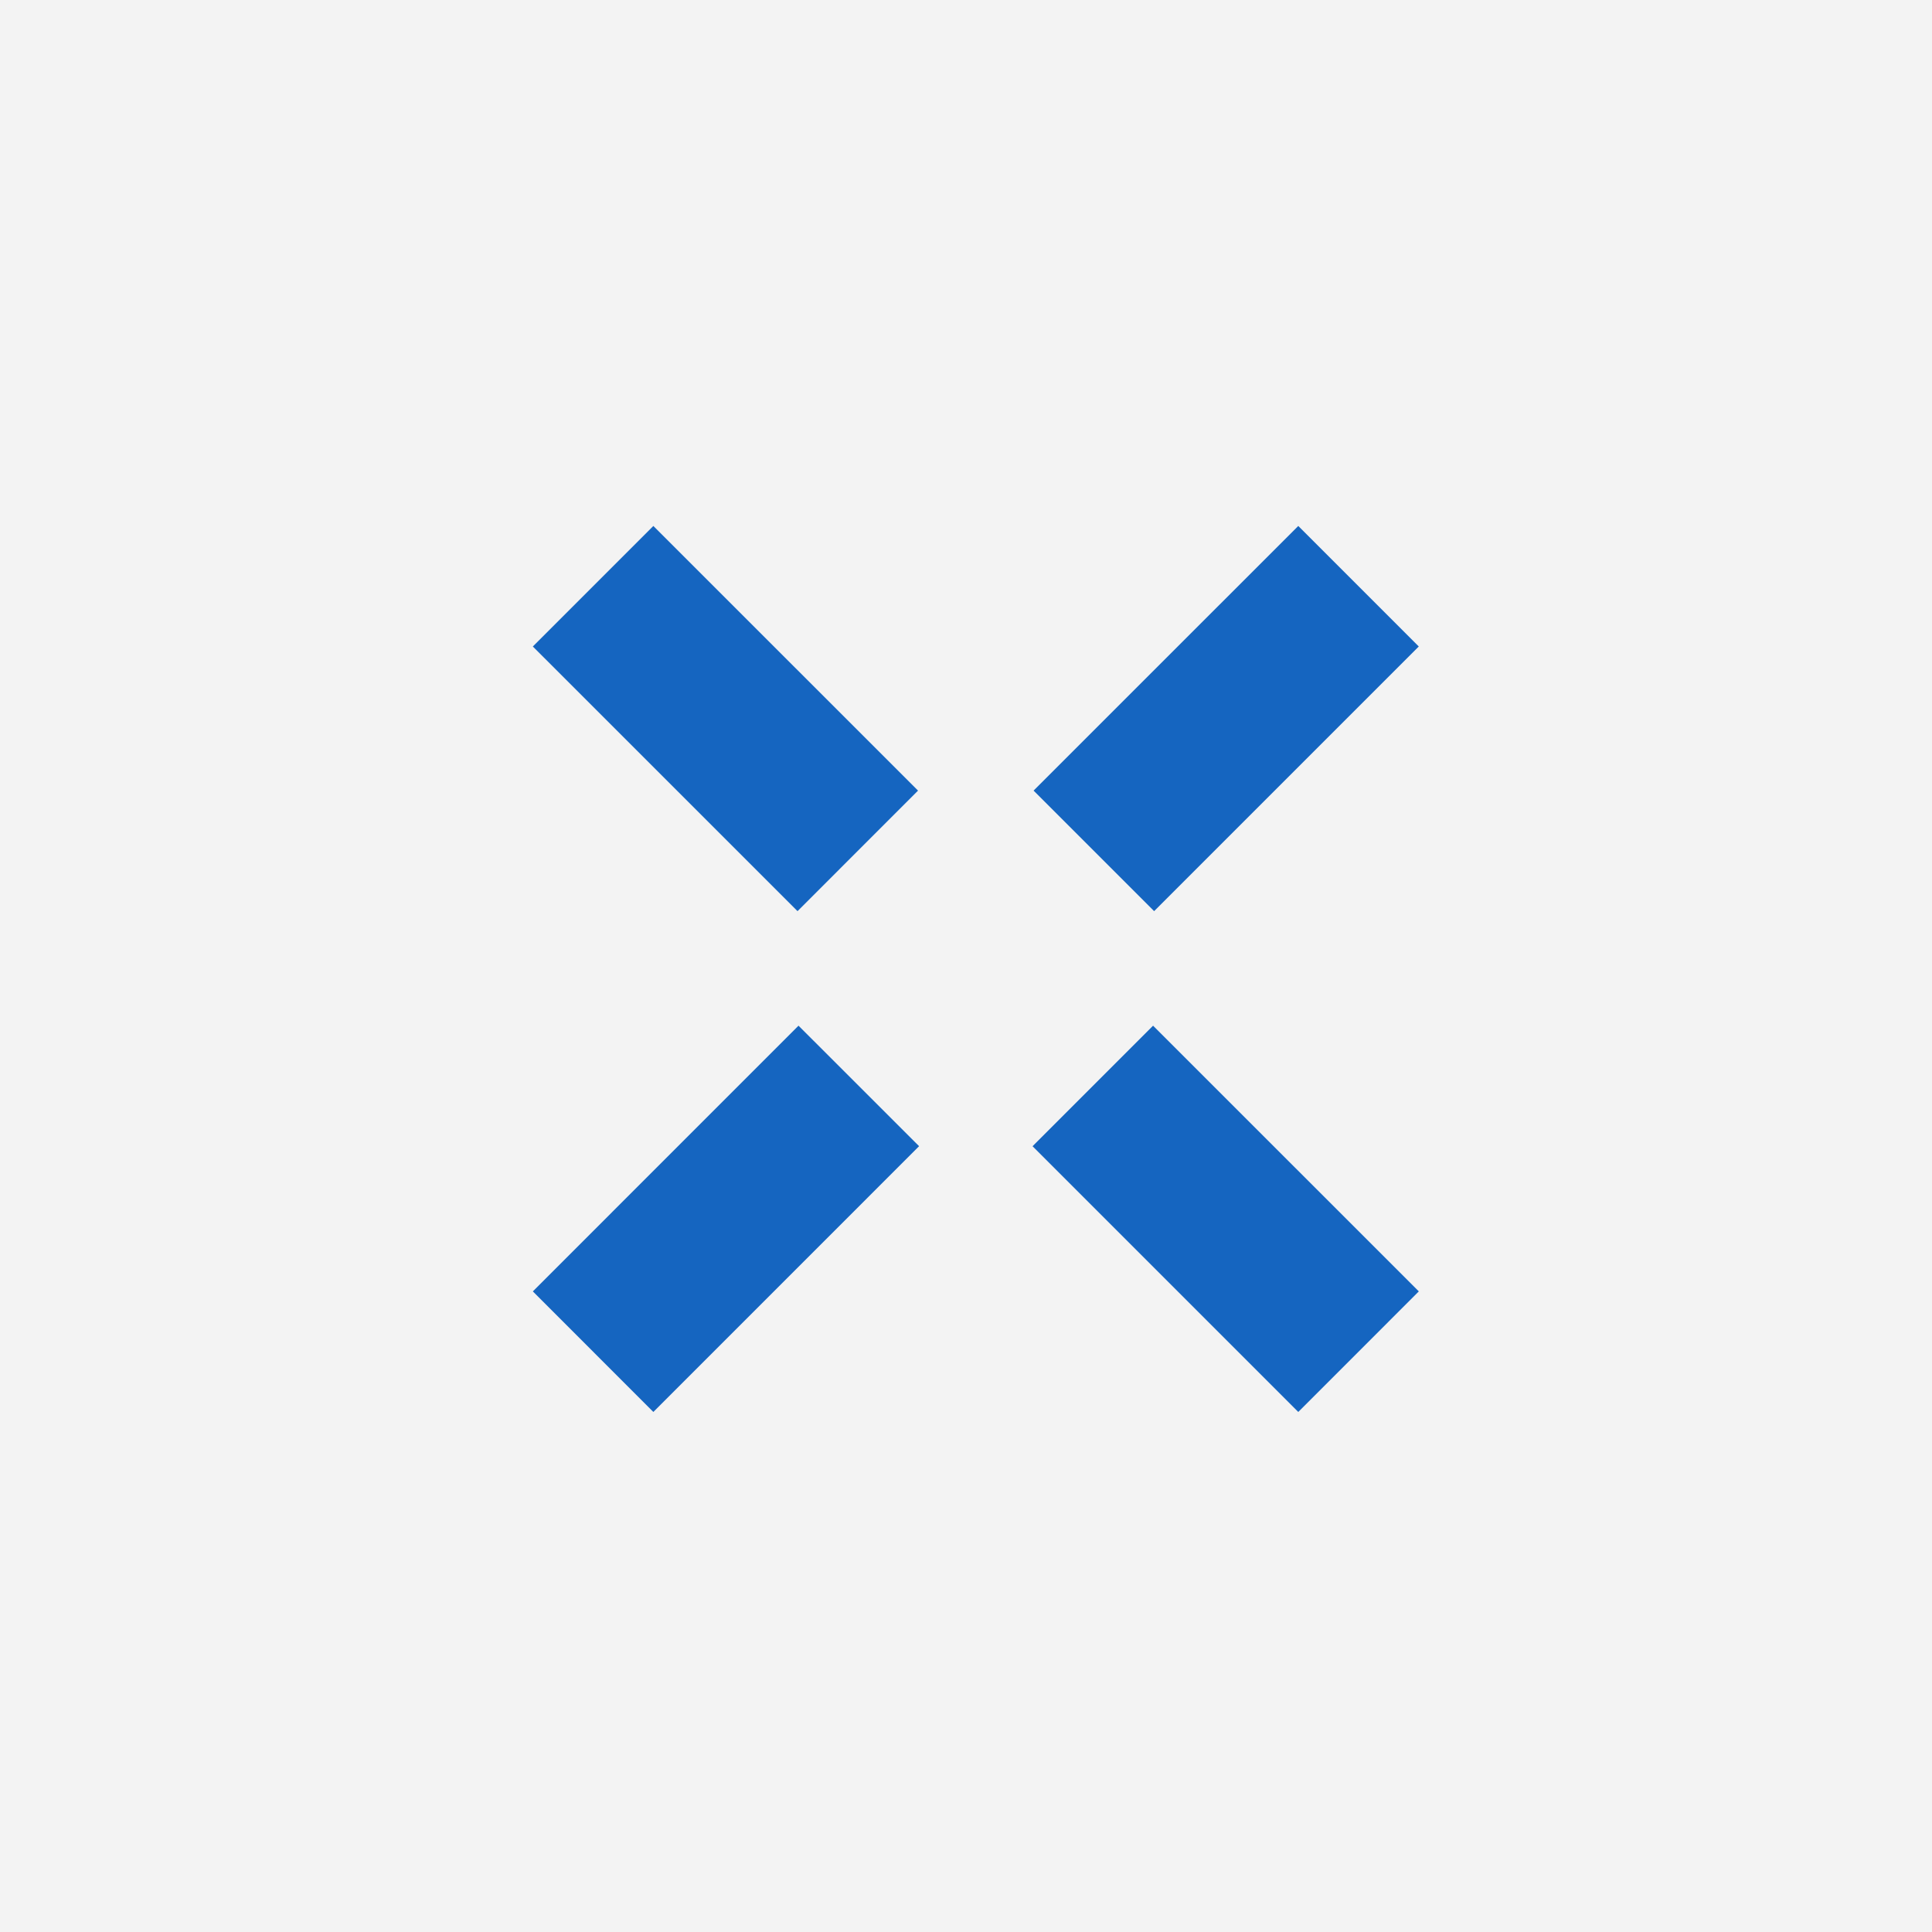
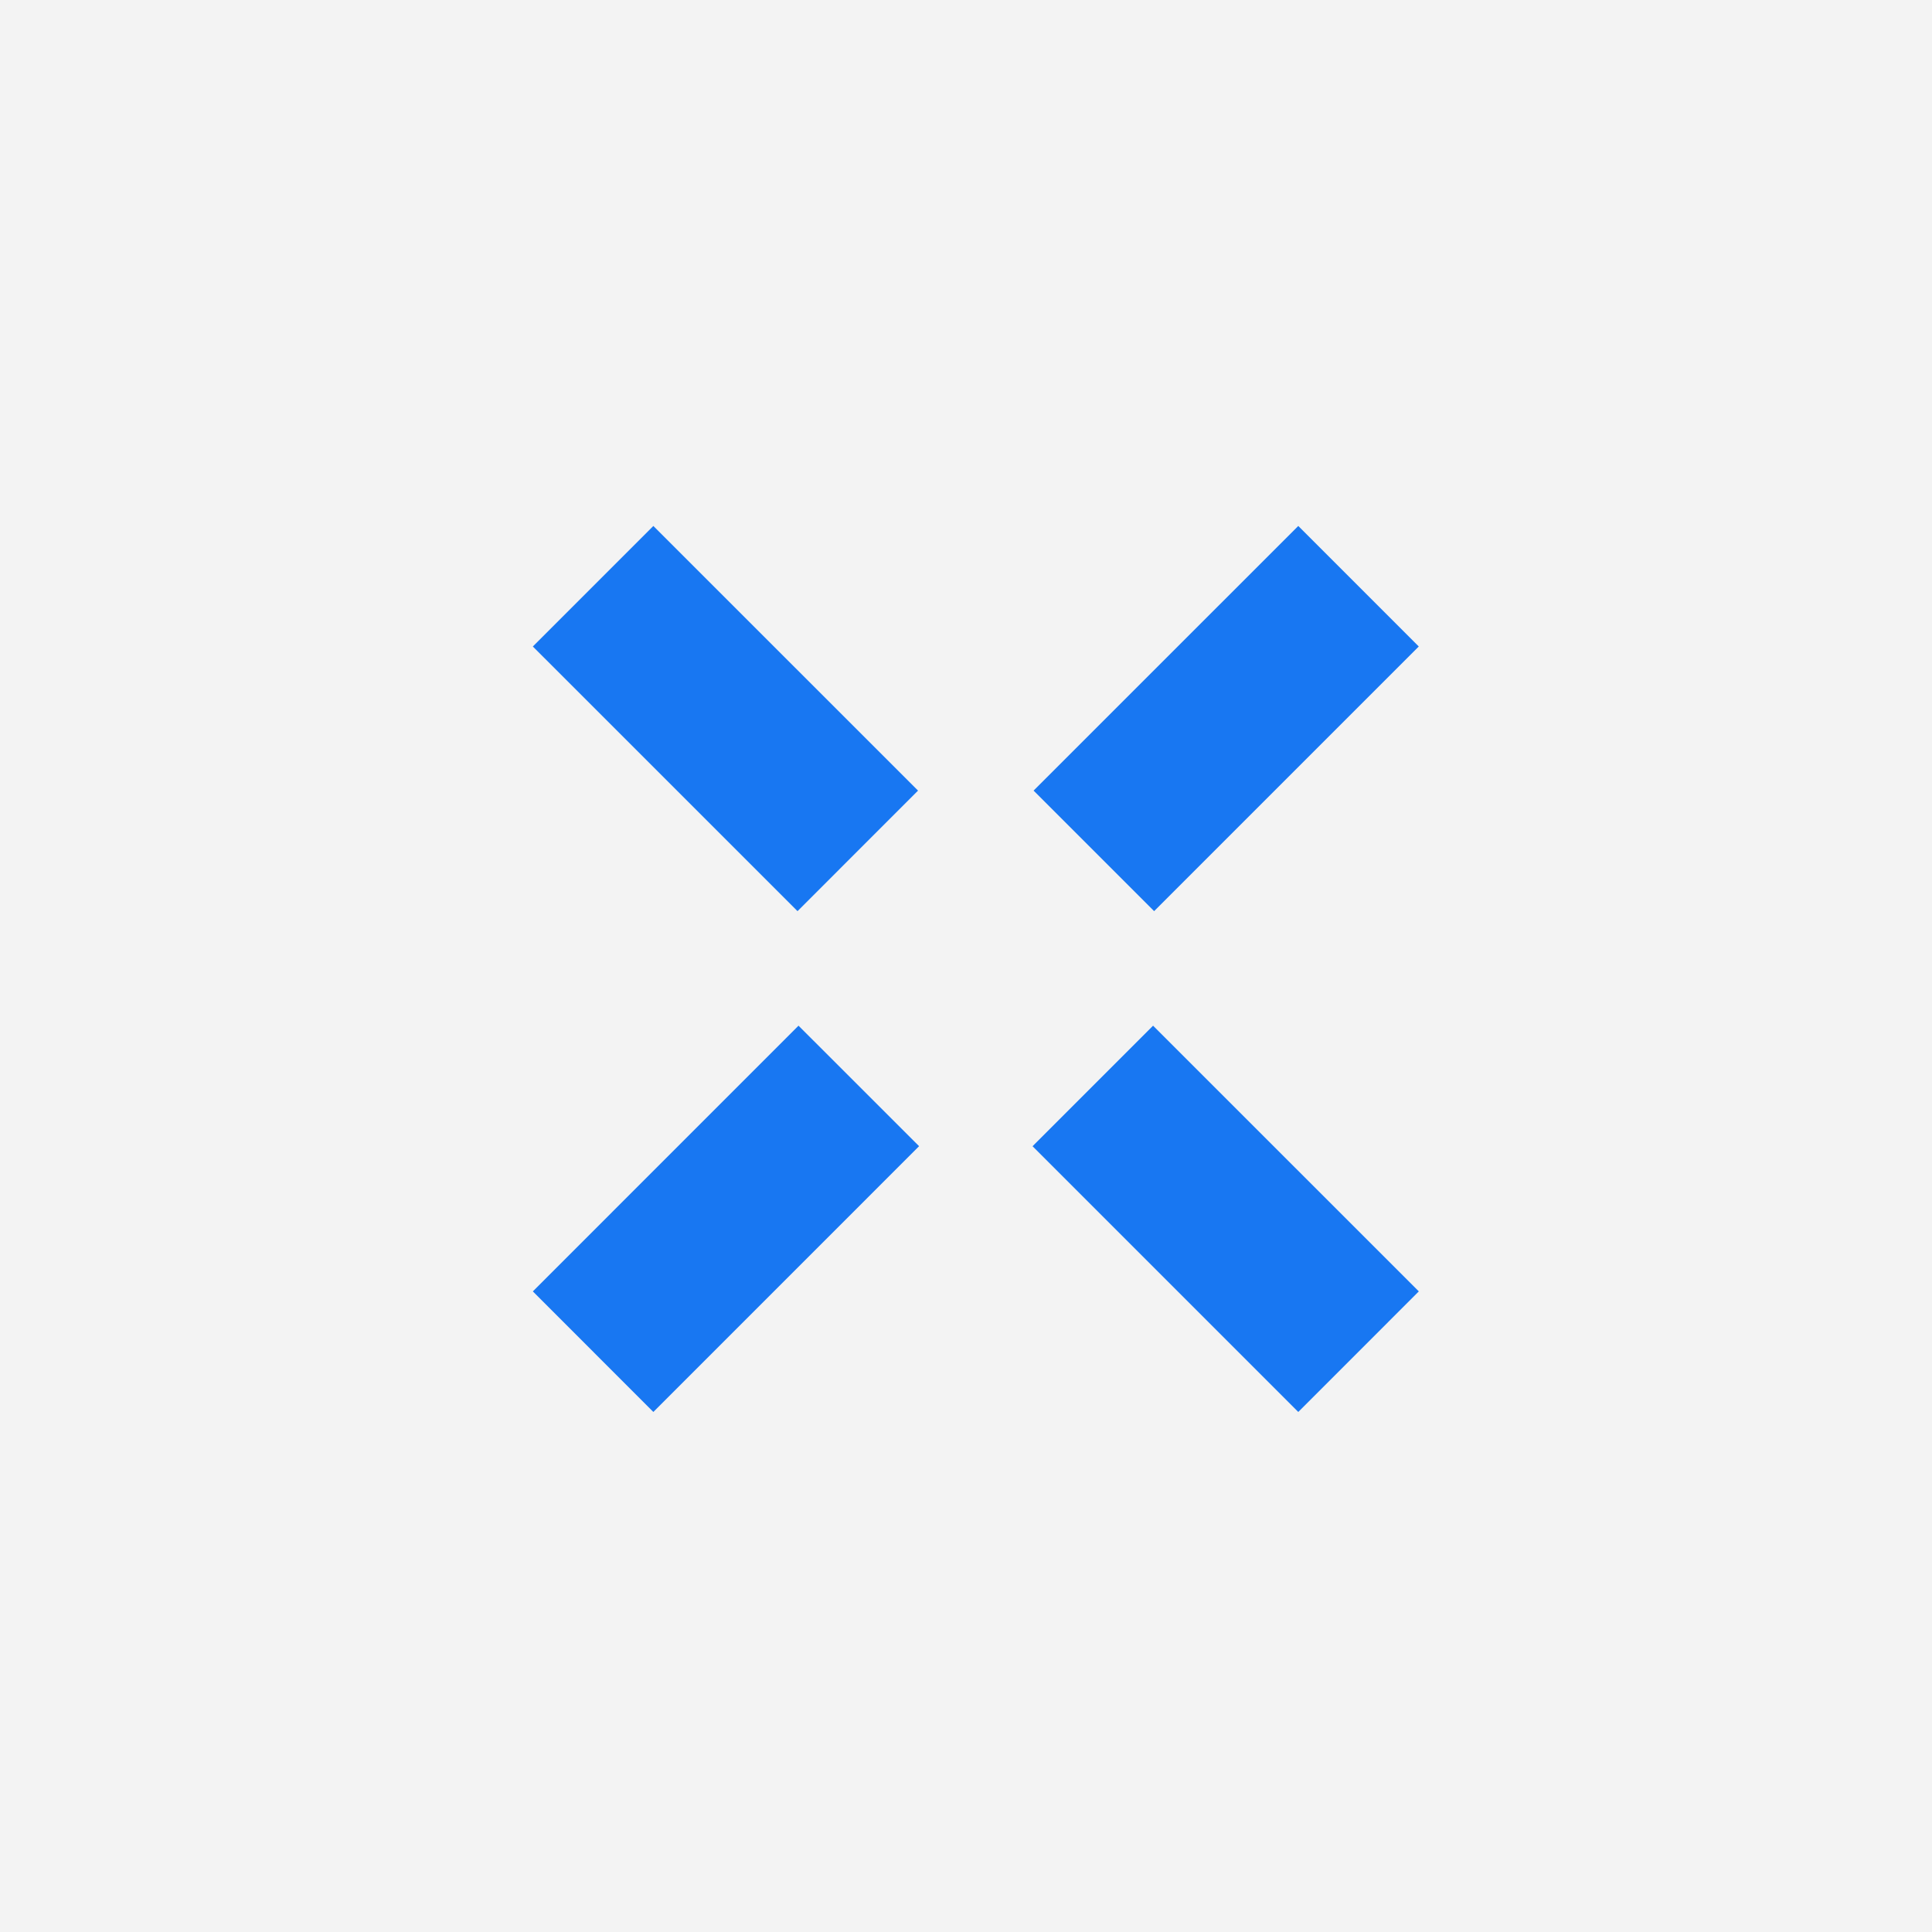
<svg xmlns="http://www.w3.org/2000/svg" width="64" height="64" viewBox="0 0 64 64" fill="none">
  <rect width="64" height="64" fill="white" fill-opacity="0.18" />
-   <path d="M30.446 37.969L21.643 46.773L17.651 42.779L26.452 33.977L30.446 37.969ZM47 42.779L43.007 46.773L34.205 37.97L38.197 33.977L47 42.779ZM30.411 26.19L26.419 30.183L17.651 21.416L21.643 17.423L30.411 26.19ZM46.999 21.416L38.232 30.183L34.239 26.19L43.007 17.423L46.999 21.416Z" fill="#1565C0" />
+   <path d="M30.446 37.969L21.643 46.773L17.651 42.779L26.452 33.977L30.446 37.969ZM47 42.779L43.007 46.773L34.205 37.97L38.197 33.977L47 42.779ZM30.411 26.19L26.419 30.183L17.651 21.416L21.643 17.423L30.411 26.19ZM46.999 21.416L38.232 30.183L34.239 26.19L43.007 17.423L46.999 21.416Z" fill="#1877F2" />
</svg>
